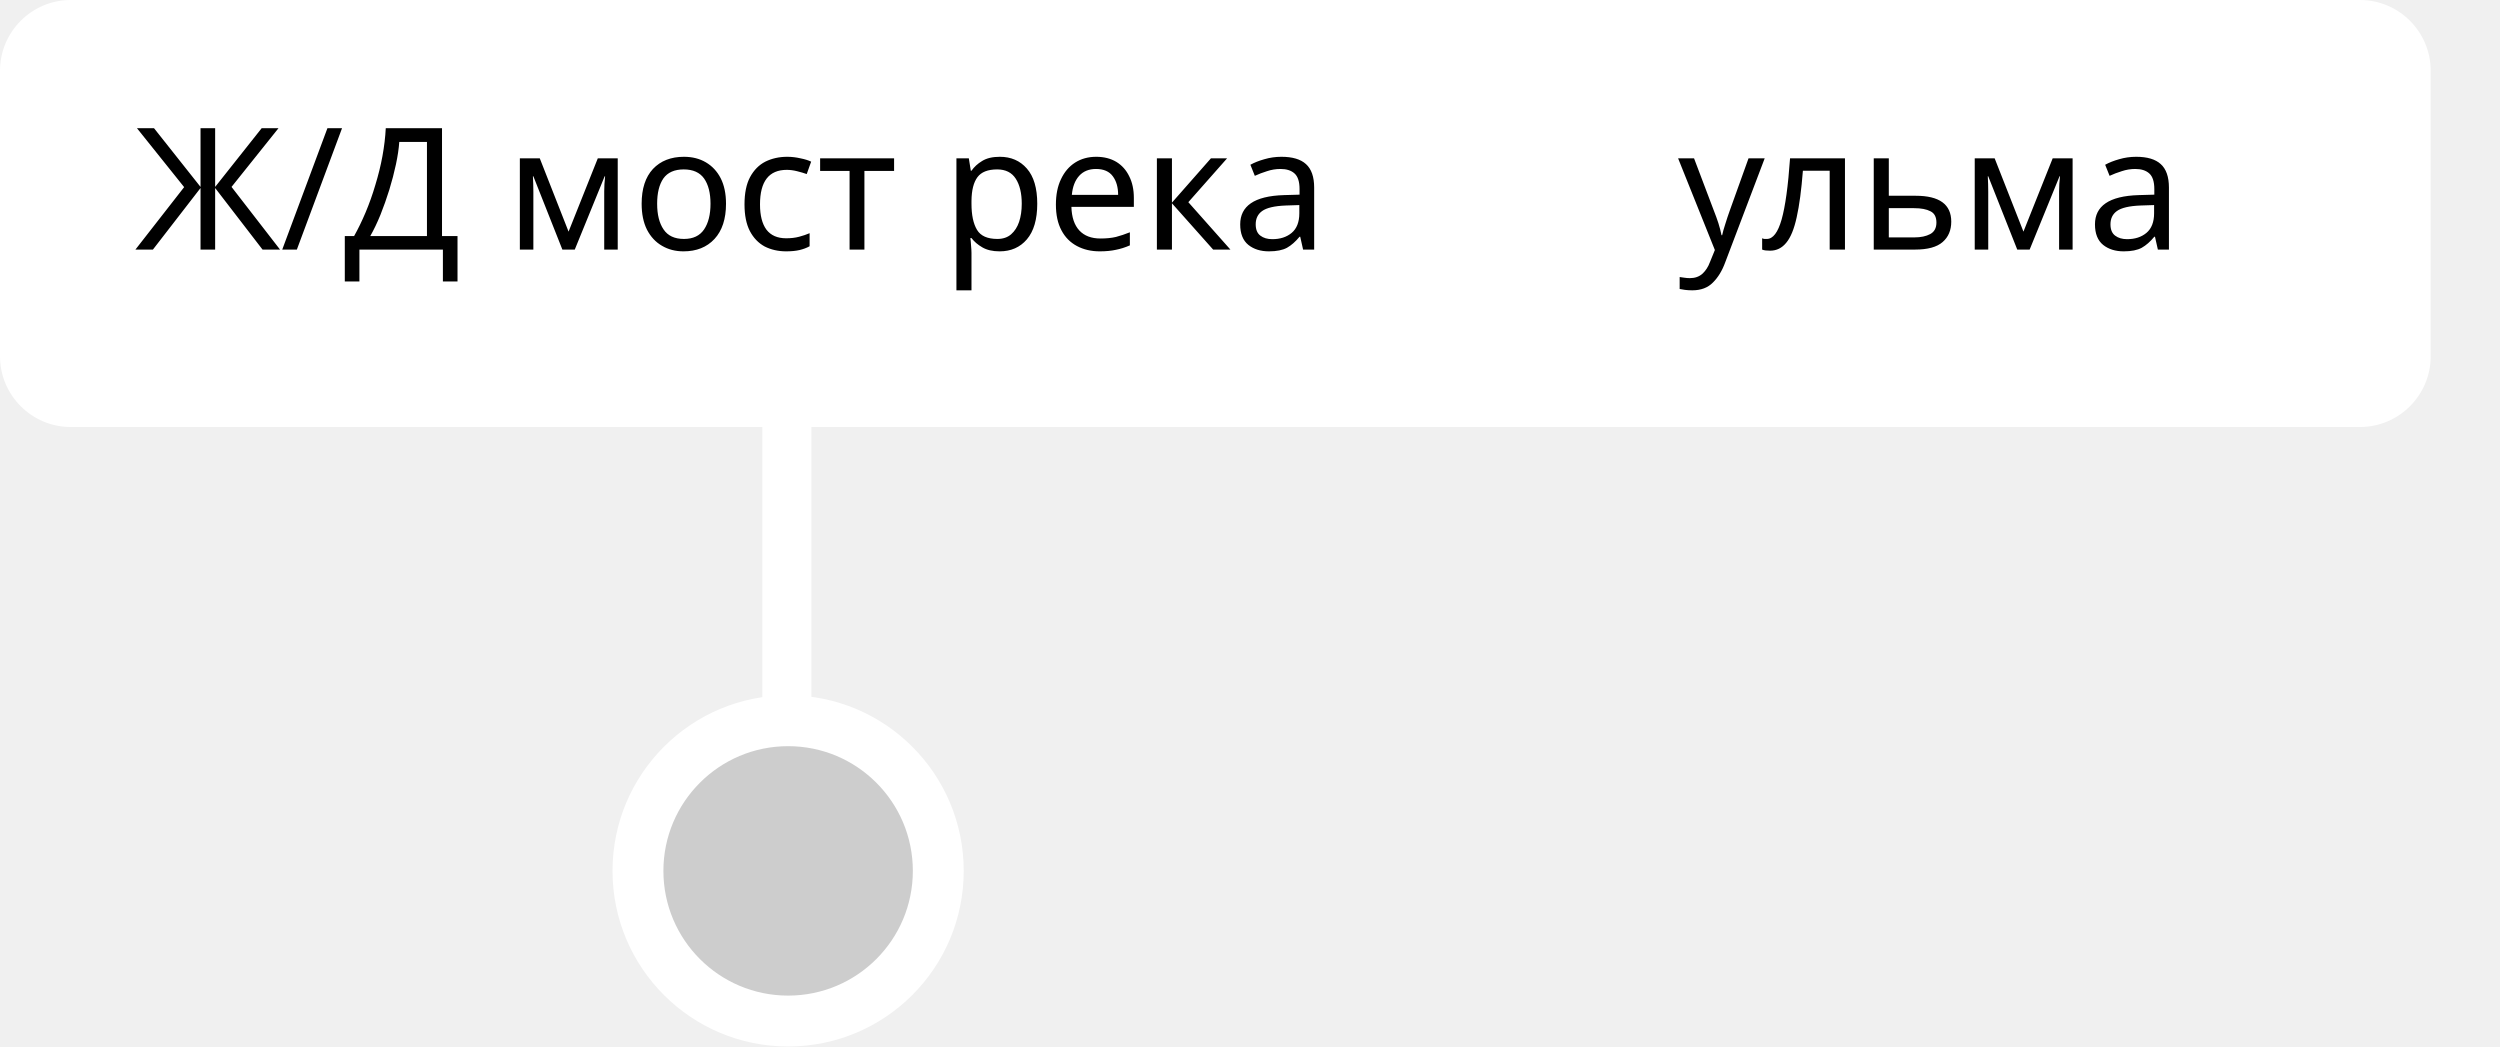
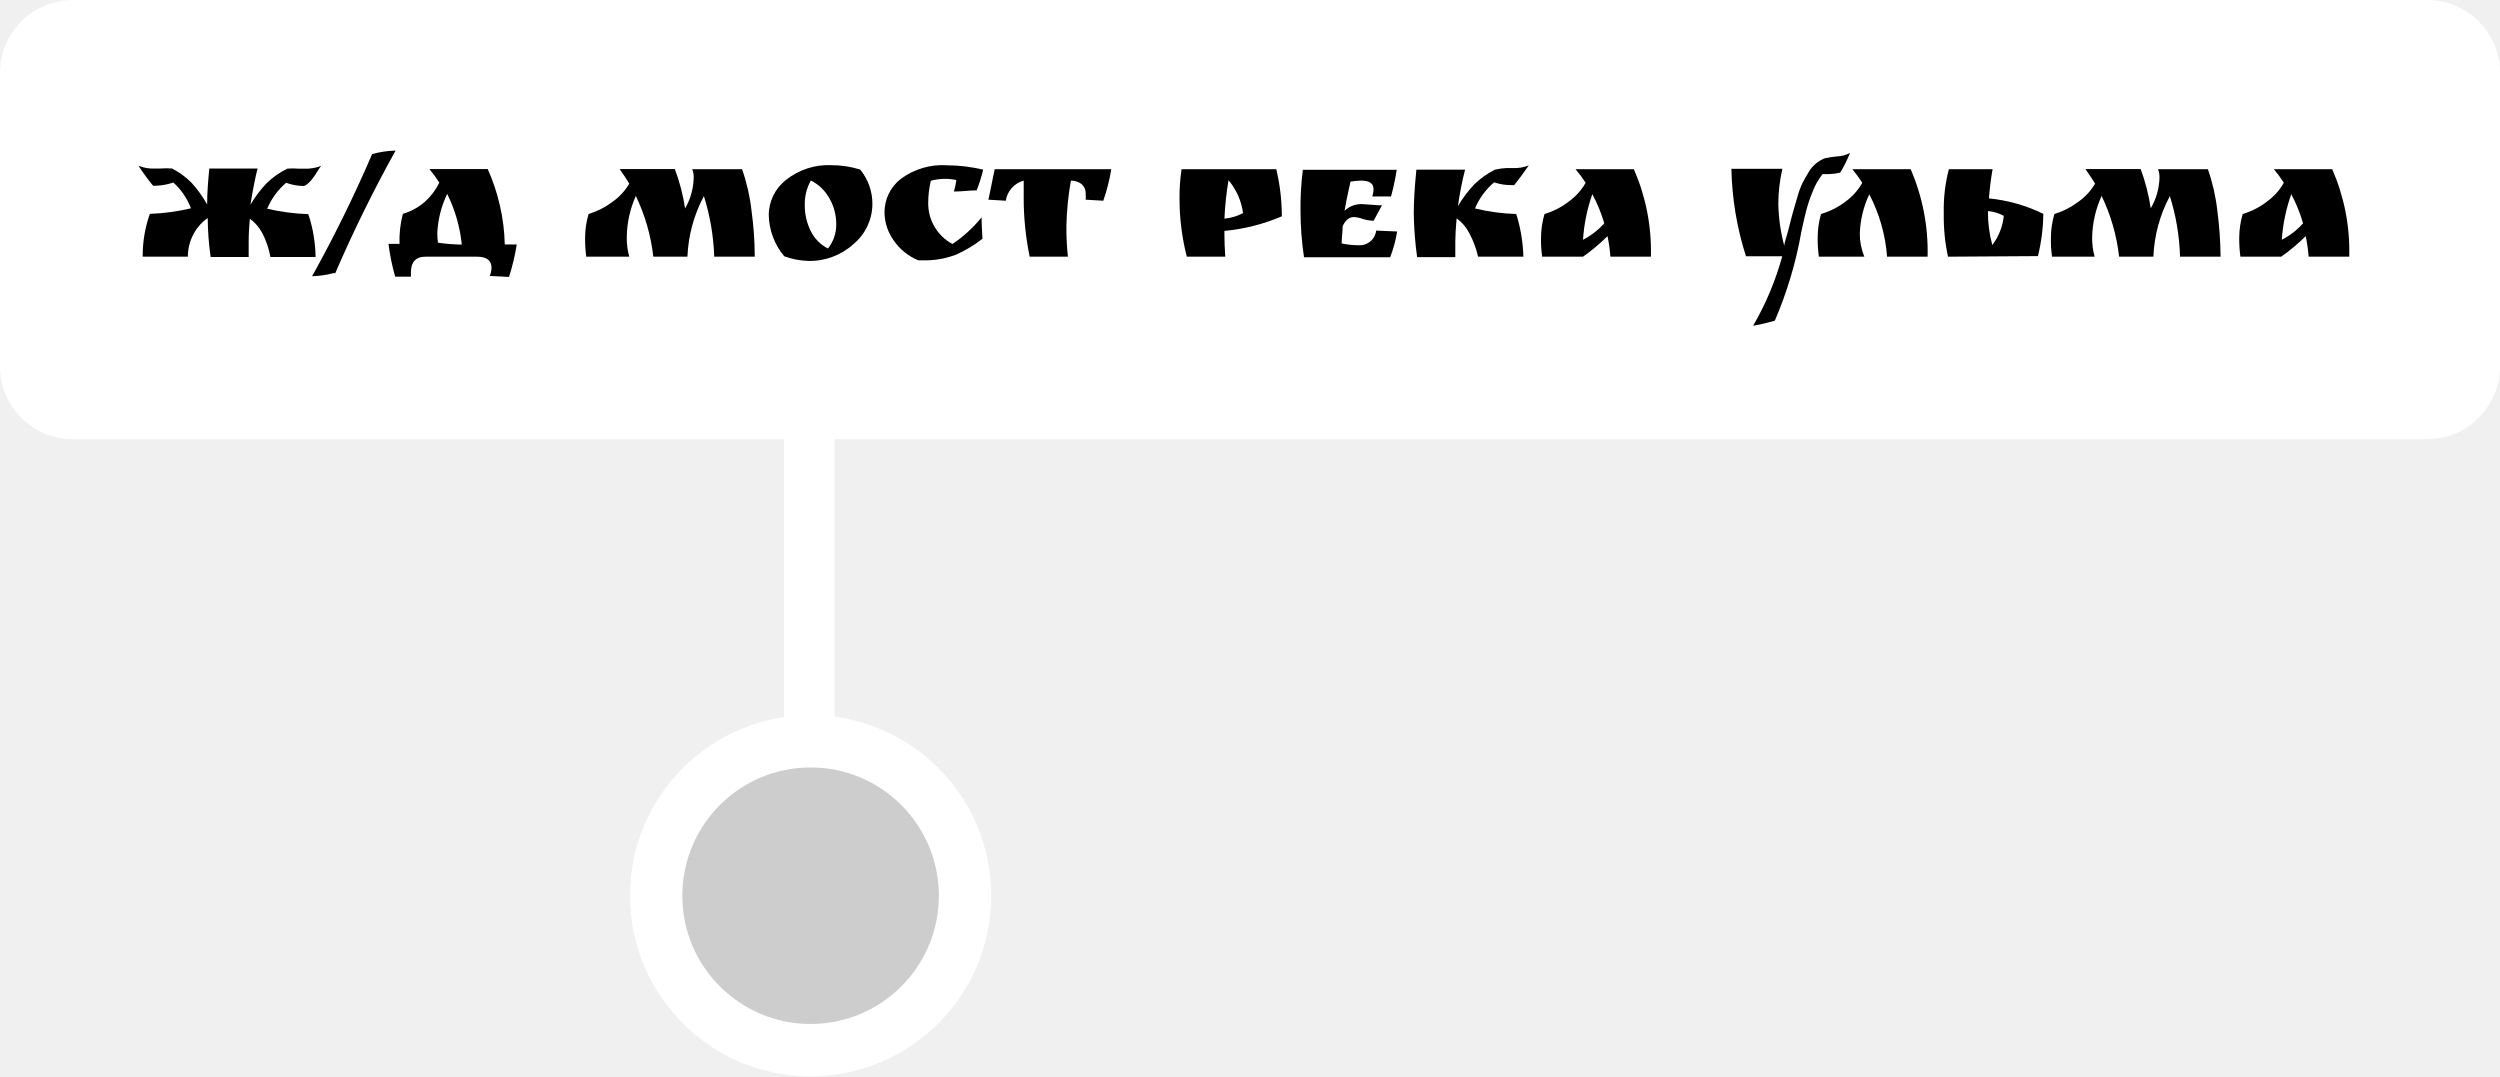
- <svg xmlns="http://www.w3.org/2000/svg" viewBox="0 0 176.4 73.84">
+ <svg xmlns="http://www.w3.org/2000/svg" viewBox="0 0 171.51 73.84">
  <defs>
-     <style>.cls-1{fill:#fff;}.cls-2{font-size:12px;font-family:RuslanDisplay, Ruslan Display;}.cls-3{letter-spacing:-0.19em;}.cls-4{fill:#cdcdcd;}</style>
+     <style>.cls-1{fill:#fff;}.cls-2{fill:#cdcdcd;}</style>
  </defs>
  <g id="Слой_2" data-name="Слой 2">
    <g id="Слой_1-2" data-name="Слой 1">
      <circle class="cls-1" cx="55.61" cy="61.45" r="12.39" />
      <rect class="cls-1" x="1" y="1" width="169.5" height="28.13" rx="4" />
      <path class="cls-1" d="M166.51,2a3,3,0,0,1,3,3V25.13a3,3,0,0,1-3,3H5a3,3,0,0,1-3-3V5A3,3,0,0,1,5,2H166.51m0-2H5A5,5,0,0,0,0,5V25.13a5,5,0,0,0,5,5H166.51a5,5,0,0,0,5-5V5a5,5,0,0,0-5-5Z" />
-       <text class="cls-2" transform="translate(9.54 17.61)">Ж/Д мост река <tspan class="cls-3" x="108.85" y="0">у</tspan>
-         <tspan x="114.72" y="0">льма</tspan>
-       </text>
+       <path d="M10.68,12.74H10.5a14.77,14.77,0,0,1-1-1.37,2.6,2.6,0,0,0,1.15.19h.38a4.64,4.64,0,0,1,.77,0,5.07,5.07,0,0,1,1.36,1,7.94,7.94,0,0,1,1.05,1.47c0-.82.07-1.64.15-2.47h3.31c-.15.59-.32,1.42-.49,2.49a7.82,7.82,0,0,1,1.11-1.48,5.54,5.54,0,0,1,1.42-1,4.64,4.64,0,0,1,.77,0h.38a2.79,2.79,0,0,0,1.17-.19,3,3,0,0,0-.2.29l-.25.39c-.07.1-.15.21-.25.33s-.37.37-.5.37a3.64,3.64,0,0,1-1.2-.22,4.75,4.75,0,0,0-1.3,1.78,14.46,14.46,0,0,0,2.82.37,9.65,9.65,0,0,1,.5,2.94h-3.1A5.71,5.71,0,0,0,18,16a3,3,0,0,0-.86-1c-.05.53-.08,1.08-.08,1.63s0,.9,0,1H14.45a20,20,0,0,1-.2-2.67A3,3,0,0,0,13.31,16a3.2,3.2,0,0,0-.42,1.61H9.79a8.59,8.59,0,0,1,.49-2.94,14,14,0,0,0,2.82-.38,4.55,4.55,0,0,0-1.21-1.77A3.94,3.94,0,0,1,10.68,12.74Z" />
+       <path d="M25.53,10.57a6.67,6.67,0,0,1,1.61-.24A93.55,93.55,0,0,0,23,18.74l-.12,0a6.6,6.6,0,0,1-1.47.21A91,91,0,0,0,25.53,10.57Z" />
+       <path d="M33.72,18.36c0-.5-.34-.75-1-.75H29.19c-.67,0-1,.37-1,1.09a2.1,2.1,0,0,0,0,.28c-.46,0-.82,0-1.08,0a15.24,15.24,0,0,1-.46-2.25l.76,0a7,7,0,0,1,.23-2.06,4,4,0,0,0,1.5-.82,4.3,4.3,0,0,0,1-1.32,8.59,8.59,0,0,0-.68-.93h4a13.46,13.46,0,0,1,1.17,5.17l.82,0A14.52,14.52,0,0,1,34.92,19l-1.32-.07A1.61,1.61,0,0,0,33.72,18.36ZM30,16a4.19,4.19,0,0,0,.05.65,12.09,12.09,0,0,0,1.63.13,10.15,10.15,0,0,0-1-3.48A6.92,6.92,0,0,0,30,16Z" />
+       <path d="M47.59,12.16a1.45,1.45,0,0,0-.1-.55h3.42a13,13,0,0,1,.65,2.86,23.73,23.73,0,0,1,.22,3.14H49a15.74,15.74,0,0,0-.71-4.16,9.72,9.72,0,0,0-1.13,4.16H44.82a13,13,0,0,0-1.2-4.17A7.16,7.16,0,0,0,43,16.27a4.63,4.63,0,0,0,.17,1.34H40.22a8.89,8.89,0,0,1-.08-1.3,5.8,5.8,0,0,1,.24-1.63A5.16,5.16,0,0,0,42,13.86a4,4,0,0,0,1.17-1.26c-.16-.28-.38-.6-.66-1H46.3A13.57,13.57,0,0,1,47,14.3,4.37,4.37,0,0,0,47.59,12.16Z" />
+       <path d="M53.8,17.58a4.55,4.55,0,0,1-1.06-2.81,3.07,3.07,0,0,1,1.2-2.44,4.66,4.66,0,0,1,3.07-1,6.8,6.8,0,0,1,2,.3A3.7,3.7,0,0,1,59.85,14a3.59,3.59,0,0,1-1.28,2.73,4.46,4.46,0,0,1-3.11,1.17A5.17,5.17,0,0,1,53.8,17.58Zm1.83-5.2a3.29,3.29,0,0,0-.42,1.69,3.91,3.91,0,0,0,.42,1.8,2.67,2.67,0,0,0,1.17,1.18,2.62,2.62,0,0,0,.57-1.67,3.58,3.58,0,0,0-.46-1.76A3.06,3.06,0,0,0,55.63,12.38Z" />
+       <path d="M65.61,12.35a3.75,3.75,0,0,0-1.75.05,6.43,6.43,0,0,0-.18,1.48,3.16,3.16,0,0,0,1.66,2.86,9,9,0,0,0,2-1.83q0,.48.06,1.47a8.62,8.62,0,0,1-1.81,1.09,6,6,0,0,1-2.31.39H63a3.81,3.81,0,0,1-1.7-1.38,3.35,3.35,0,0,1-.62-1.92,2.9,2.9,0,0,1,1.11-2.28,4.77,4.77,0,0,1,3.2-.94,10.87,10.87,0,0,1,2.46.3A9.86,9.86,0,0,1,67,13.06c-.51,0-1,.08-1.56.08A4.78,4.78,0,0,0,65.61,12.35Z" />
+       <path d="M73.47,12.39a19.7,19.7,0,0,0-.31,3.1,19,19,0,0,0,.1,2.12H70.64a19.72,19.72,0,0,1-.41-4.1c0-.25,0-.62,0-1.12A1.7,1.7,0,0,0,69,13.77l-1.19-.07.43-2.09h8a12.89,12.89,0,0,1-.55,2.16l-1.21-.07a1.73,1.73,0,0,0,0-.38.84.84,0,0,0-.29-.7A1.19,1.19,0,0,0,73.47,12.39Z" />
+       <path d="M84,16.11q0,.69.06,1.5H81.42a16,16,0,0,1-.5-4,12.56,12.56,0,0,1,.14-2h6.5a14.17,14.17,0,0,1,.38,3.23,13.11,13.11,0,0,1-3.94,1ZM84,15a3.45,3.45,0,0,0,1.28-.38,4.46,4.46,0,0,0-1-2.26A22.37,22.37,0,0,0,84,15Z" />
+       <path d="M93.43,14l1.13.08.25,0-.57,1.06h-.1a2.51,2.51,0,0,1-.65-.12,2.23,2.23,0,0,0-.6-.13q-.49,0-.78.63c0,.4-.06.79-.07,1.18a5.44,5.44,0,0,0,1,.12h.11a1.14,1.14,0,0,0,1.26-1l1.44.06a8.82,8.82,0,0,1-.48,1.77H89.46a21.88,21.88,0,0,1-.24-3.21,20.6,20.6,0,0,1,.16-2.79h6.44a16.67,16.67,0,0,1-.39,1.83c-.47,0-.9,0-1.29,0a1.61,1.61,0,0,0,.09-.51c0-.39-.29-.58-.86-.58a4.85,4.85,0,0,0-.72.07c-.18.77-.31,1.43-.41,2A1.68,1.68,0,0,1,93.43,14Z" />
+       <path d="M103.34,11.53h.4a2.76,2.76,0,0,0,1.14-.18q-.54.78-1,1.35h-.2a3.64,3.64,0,0,1-1.18-.19,4.76,4.76,0,0,0-1.31,1.79,13.36,13.36,0,0,0,2.83.38,10.68,10.68,0,0,1,.49,2.93h-3.11a6.24,6.24,0,0,0-.61-1.63,2.81,2.81,0,0,0-.86-1c-.06.65-.09,1.18-.09,1.58s0,.76,0,1.08H97.22a24.25,24.25,0,0,1-.23-3c0-.81.06-1.82.18-3h3.34a22.45,22.45,0,0,0-.49,2.5,8.39,8.39,0,0,1,1.13-1.5,5.66,5.66,0,0,1,1.41-1A4.26,4.26,0,0,1,103.34,11.53Z" />
+       <path d="M113.26,17.52v.09h-2.78a10.39,10.39,0,0,0-.2-1.41,13,13,0,0,1-1.68,1.41h-2.8a7.67,7.67,0,0,1-.08-1.3,5.8,5.8,0,0,1,.24-1.63,5,5,0,0,0,1.66-.85,4,4,0,0,0,1.16-1.29,8.63,8.63,0,0,0-.69-.93h4A14,14,0,0,1,113.26,17.52Zm-3.2-2.2a10.46,10.46,0,0,0-.82-2,11.71,11.71,0,0,0-.64,3.13A5.11,5.11,0,0,0,110.06,15.32Z" />
+       <path d="M126.25,11.84a3.36,3.36,0,0,1-.69.1,4.22,4.22,0,0,1-.52,0,4.39,4.39,0,0,0-.68,1.19,10.45,10.45,0,0,0-.45,1.33q-.15.59-.33,1.44A27.54,27.54,0,0,1,121.76,22a14.58,14.58,0,0,1-1.49.35,20,20,0,0,0,2-4.77h-2.49a21.13,21.13,0,0,1-1-6h3.5A10.7,10.7,0,0,0,122,14a12,12,0,0,0,.41,2.87c0-.22.15-.6.29-1.14s.23-.93.3-1.16.16-.56.29-1a6.24,6.24,0,0,1,.36-1c.11-.21.24-.45.4-.71a2.21,2.21,0,0,1,1.14-1,6.61,6.61,0,0,1,.83-.13,2,2,0,0,0,.9-.24A9.24,9.24,0,0,1,126.25,11.84Z" />
+       <path d="M132.24,17.61h-2.78a11,11,0,0,0-1.22-4.28,6.84,6.84,0,0,0-.65,2.71,4.11,4.11,0,0,0,.31,1.57h-3.12a9,9,0,0,1-.08-1.32,5.8,5.8,0,0,1,.23-1.61,5.13,5.13,0,0,0,1.68-.85,4,4,0,0,0,1.15-1.29,9.73,9.73,0,0,0-.68-.93h4A14.18,14.18,0,0,1,132.24,17.61Z" />
+       <path d="M133.64,17.61a13.23,13.23,0,0,1-.29-3,10.92,10.92,0,0,1,.35-3h3a19.43,19.43,0,0,0-.25,2,11,11,0,0,1,3.73,1.06,12.68,12.68,0,0,1-.37,2.9Zm2.74-3.13a8.59,8.59,0,0,0,.3,2.33,4,4,0,0,0,.79-2A2.75,2.75,0,0,0,136.38,14.48Z" />
+       <path d="M148.15,12.16a1.45,1.45,0,0,0-.1-.55h3.42a13,13,0,0,1,.65,2.86,25.56,25.56,0,0,1,.22,3.14h-2.78a15.34,15.34,0,0,0-.7-4.16,9.72,9.72,0,0,0-1.13,4.16h-2.35a13,13,0,0,0-1.2-4.17,7.16,7.16,0,0,0-.65,2.83,4.63,4.63,0,0,0,.17,1.34h-2.92a7.67,7.67,0,0,1-.08-1.3,5.8,5.8,0,0,1,.24-1.63,5.16,5.16,0,0,0,1.62-.82,4,4,0,0,0,1.17-1.26c-.16-.28-.38-.6-.66-1h3.79a13.57,13.57,0,0,1,.69,2.69A4.37,4.37,0,0,0,148.15,12.16Z" />
+       <path d="M161.17,17.52v.09h-2.79a10.39,10.39,0,0,0-.2-1.41,13,13,0,0,1-1.68,1.41h-2.8a8.89,8.89,0,0,1-.08-1.3,5.8,5.8,0,0,1,.24-1.63,5,5,0,0,0,1.66-.85,4,4,0,0,0,1.16-1.29,8.59,8.59,0,0,0-.68-.93h4A14,14,0,0,1,161.17,17.52ZM158,15.32a10.43,10.43,0,0,0-.81-2,11.74,11.74,0,0,0-.65,3.13A5,5,0,0,0,158,15.32Z" />
      <rect class="cls-1" x="53.79" y="29.21" width="3.46" height="21.1" />
-       <circle class="cls-4" cx="55.61" cy="61.45" r="8.8" />
+       <circle class="cls-2" cx="55.61" cy="61.45" r="8.8" />
    </g>
  </g>
</svg>
